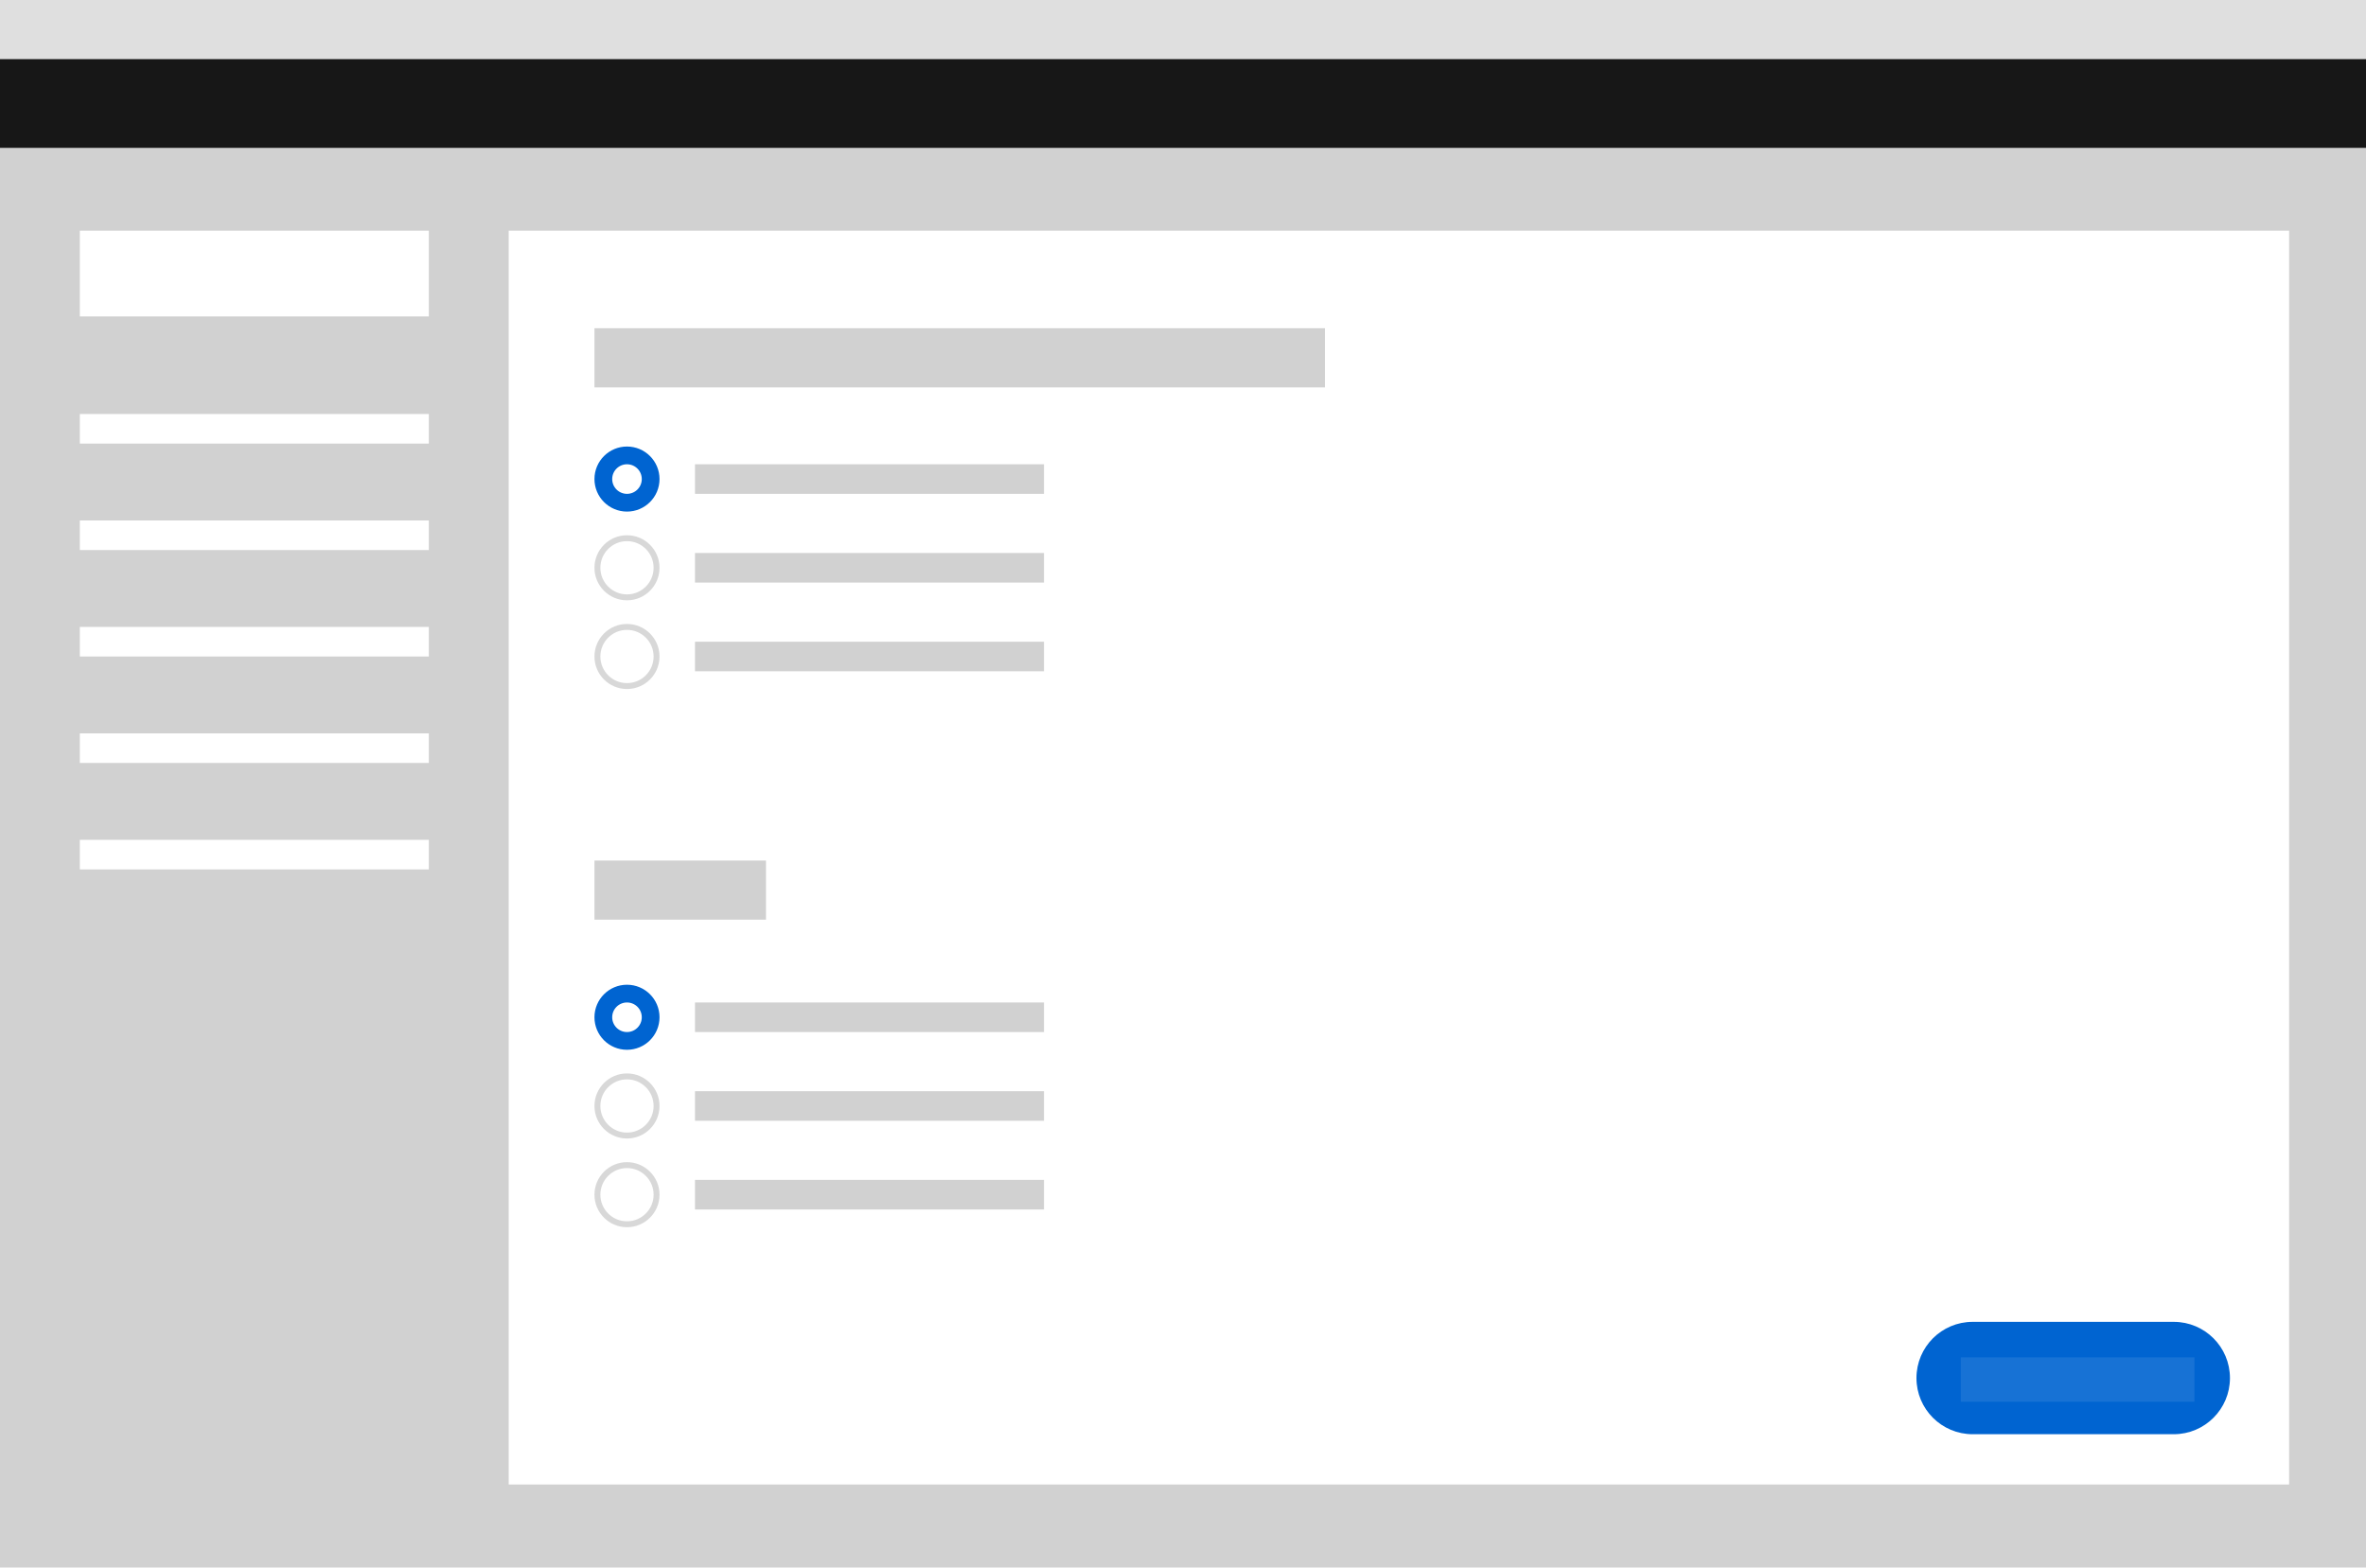
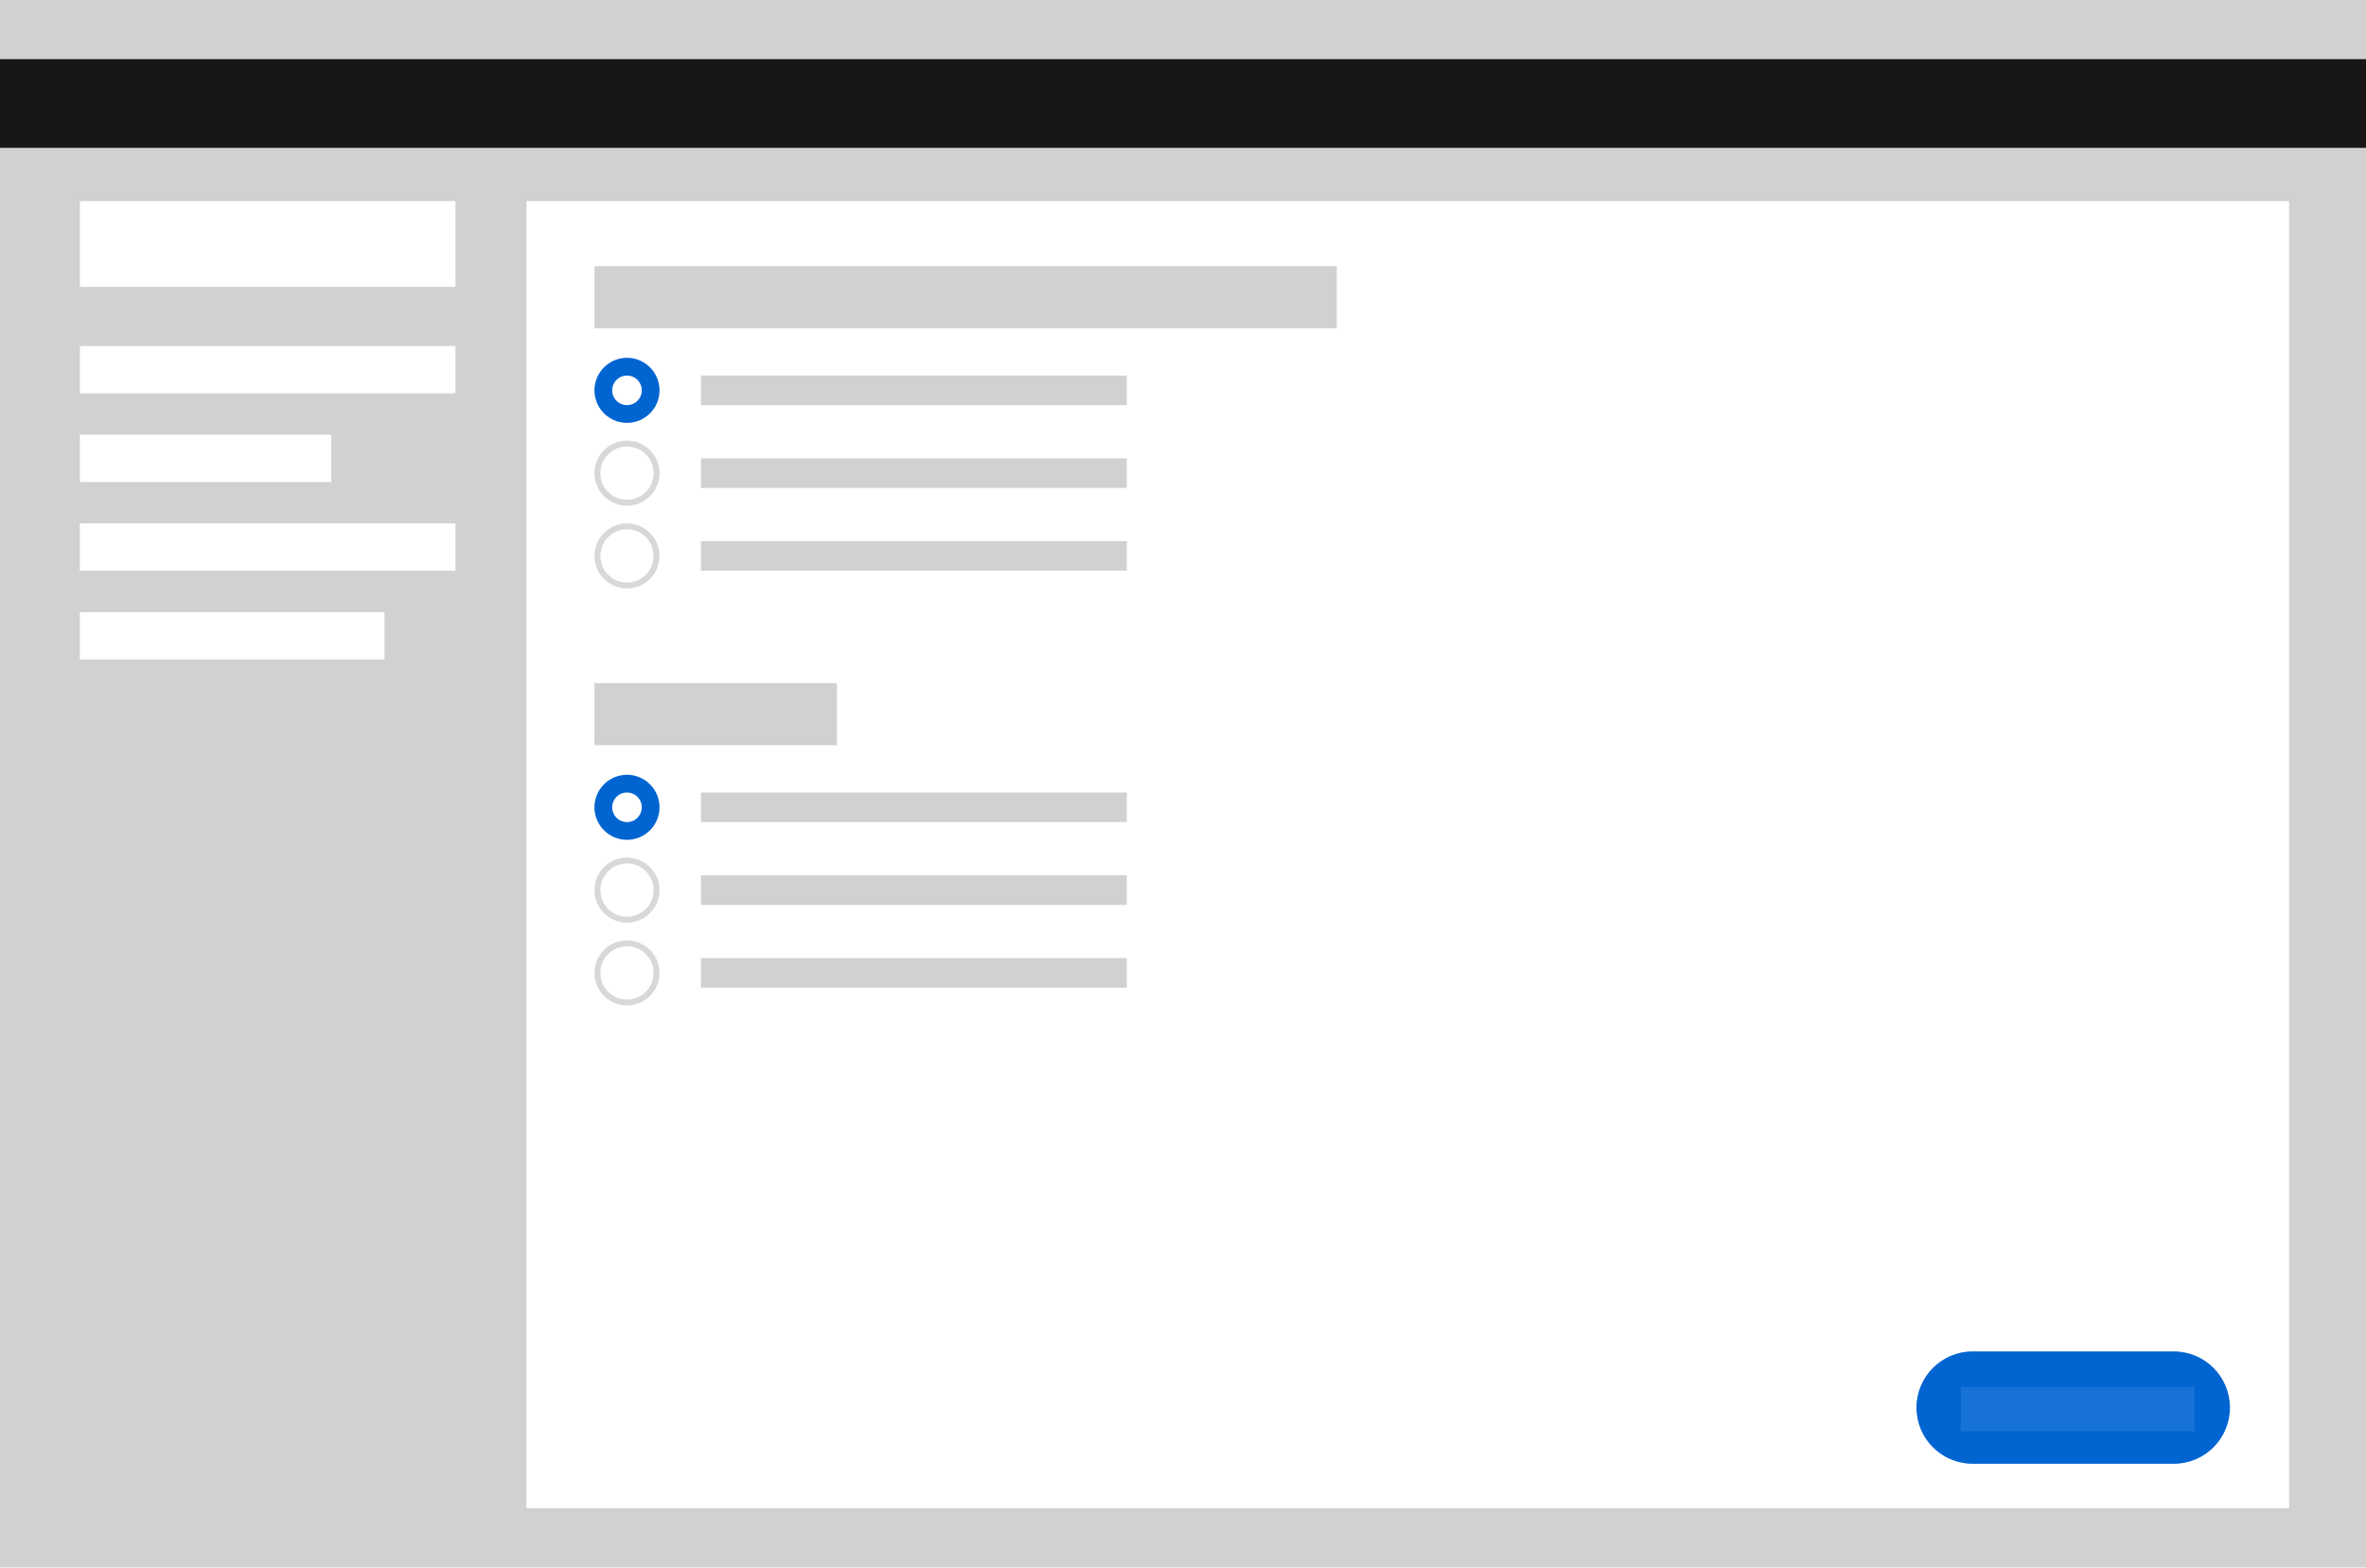
<svg xmlns="http://www.w3.org/2000/svg" width="800" height="530" viewBox="0 0 800 530" fill="none">
  <path d="M0 530H800V0H0V530Z" fill="#D1D1D1" />
-   <path d="M0 20H800V0H0V20Z" fill="#DFDFDF" />
+   <rect x="27" y="68" width="127" height="29" fill="white" />
+   <rect x="27" y="117" width="127" height="16" fill="white" />
+   <rect x="27" y="147" width="85" height="16" fill="white" />
+   <rect x="27" y="177" width="127" height="16" fill="white" />
+   <rect x="27" y="207" width="103" height="16" fill="white" />
  <path d="M0 50H800V20H0V50Z" fill="#171717" />
-   <rect x="27" y="78" width="118" height="29" fill="white" />
-   <rect x="27" y="140" width="118" height="10" fill="white" />
-   <rect x="27" y="176" width="118" height="10" fill="white" />
-   <rect x="27" y="212" width="118" height="10" fill="white" />
-   <rect x="27" y="284" width="118" height="10" fill="white" />
-   <rect x="27" y="248" width="118" height="10" fill="white" />
-   <rect x="172" y="78" width="602" height="424" fill="white" />
-   <rect x="201" y="111" width="247" height="20" fill="#D1D1D1" />
-   <rect x="201" y="291" width="58" height="20" fill="#D1D1D1" />
-   <rect x="648" y="447" width="106" height="38" rx="19" fill="#0064D1" />
-   <rect x="663" y="459" width="79" height="15" fill="white" fill-opacity="0.09" />
-   <circle cx="212" cy="162" r="8" fill="white" stroke="#0064D1" stroke-width="6" />
-   <rect x="235" y="157" width="118" height="10" fill="#D1D1D1" />
-   <circle cx="212" cy="192" r="10" fill="white" stroke="#D8D8D8" stroke-width="2" />
-   <rect x="235" y="187" width="118" height="10" fill="#D1D1D1" />
-   <circle cx="212" cy="222" r="10" fill="white" stroke="#D8D8D8" stroke-width="2" />
-   <rect x="235" y="217" width="118" height="10" fill="#D1D1D1" />
-   <circle cx="212" cy="344" r="8" fill="white" stroke="#0064D1" stroke-width="6" />
-   <rect x="235" y="339" width="118" height="10" fill="#D1D1D1" />
-   <circle cx="212" cy="374" r="10" fill="white" stroke="#D8D8D8" stroke-width="2" />
-   <rect x="235" y="369" width="118" height="10" fill="#D1D1D1" />
-   <circle cx="212" cy="404" r="10" fill="white" stroke="#D8D8D8" stroke-width="2" />
-   <rect x="235" y="399" width="118" height="10" fill="#D1D1D1" />
+   <rect x="178" y="68" width="596" height="442" fill="white" />
+   <rect x="648" y="457" width="106" height="38" rx="19" fill="#0064D1" />
+   <rect x="663" y="469" width="79" height="15" fill="white" fill-opacity="0.09" />
+   <rect x="201" y="231" width="82" height="21" fill="#D1D1D1" />
+   <circle cx="212" cy="273" r="8" fill="white" stroke="#0064D1" stroke-width="6" />
+   <rect x="237" y="268" width="144" height="10" fill="#D1D1D1" />
+   <circle cx="212" cy="301" r="10" fill="white" stroke="#D8D8D8" stroke-width="2" />
+   <rect x="237" y="296" width="144" height="10" fill="#D1D1D1" />
+   <circle cx="212" cy="329" r="10" fill="white" stroke="#D8D8D8" stroke-width="2" />
+   <rect x="237" y="324" width="144" height="10" fill="#D1D1D1" />
+   <rect x="201" y="90" width="251" height="21" fill="#D1D1D1" />
+   <circle cx="212" cy="132" r="8" fill="white" stroke="#0064D1" stroke-width="6" />
+   <rect x="237" y="127" width="144" height="10" fill="#D1D1D1" />
+   <circle cx="212" cy="160" r="10" fill="white" stroke="#D8D8D8" stroke-width="2" />
+   <rect x="237" y="155" width="144" height="10" fill="#D1D1D1" />
+   <circle cx="212" cy="188" r="10" fill="white" stroke="#D8D8D8" stroke-width="2" />
+   <rect x="237" y="183" width="144" height="10" fill="#D1D1D1" />
</svg>
